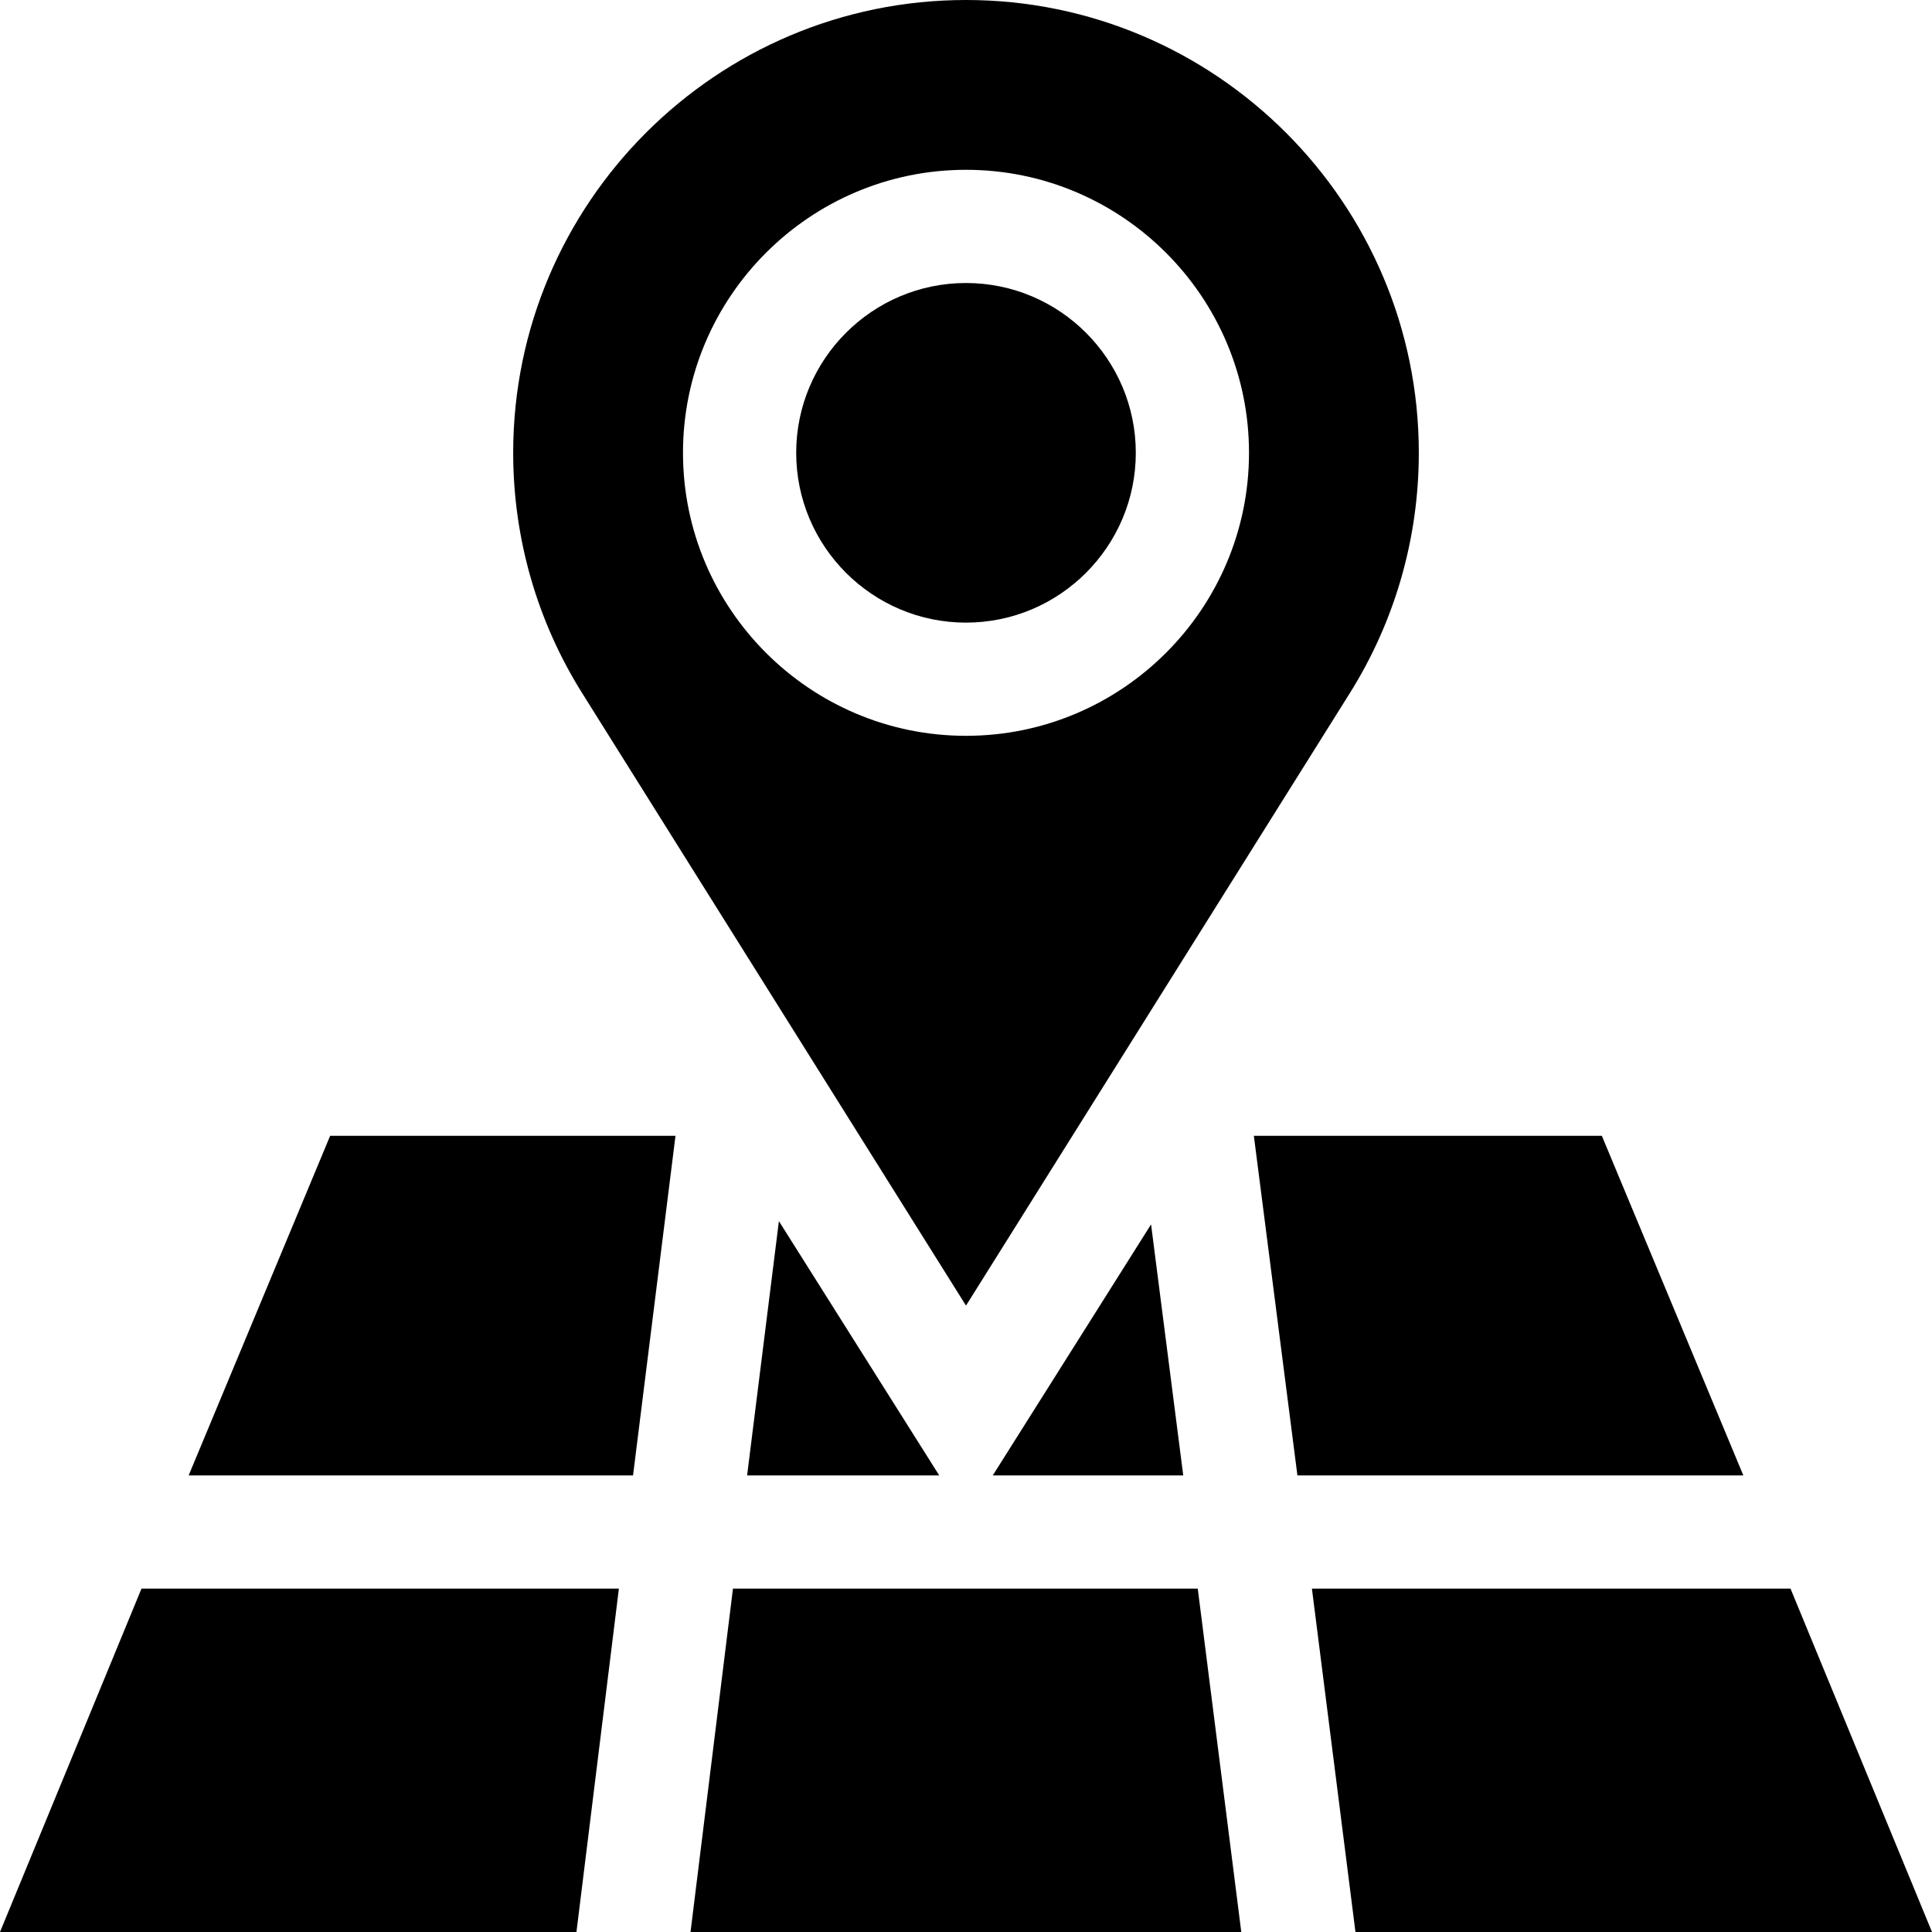
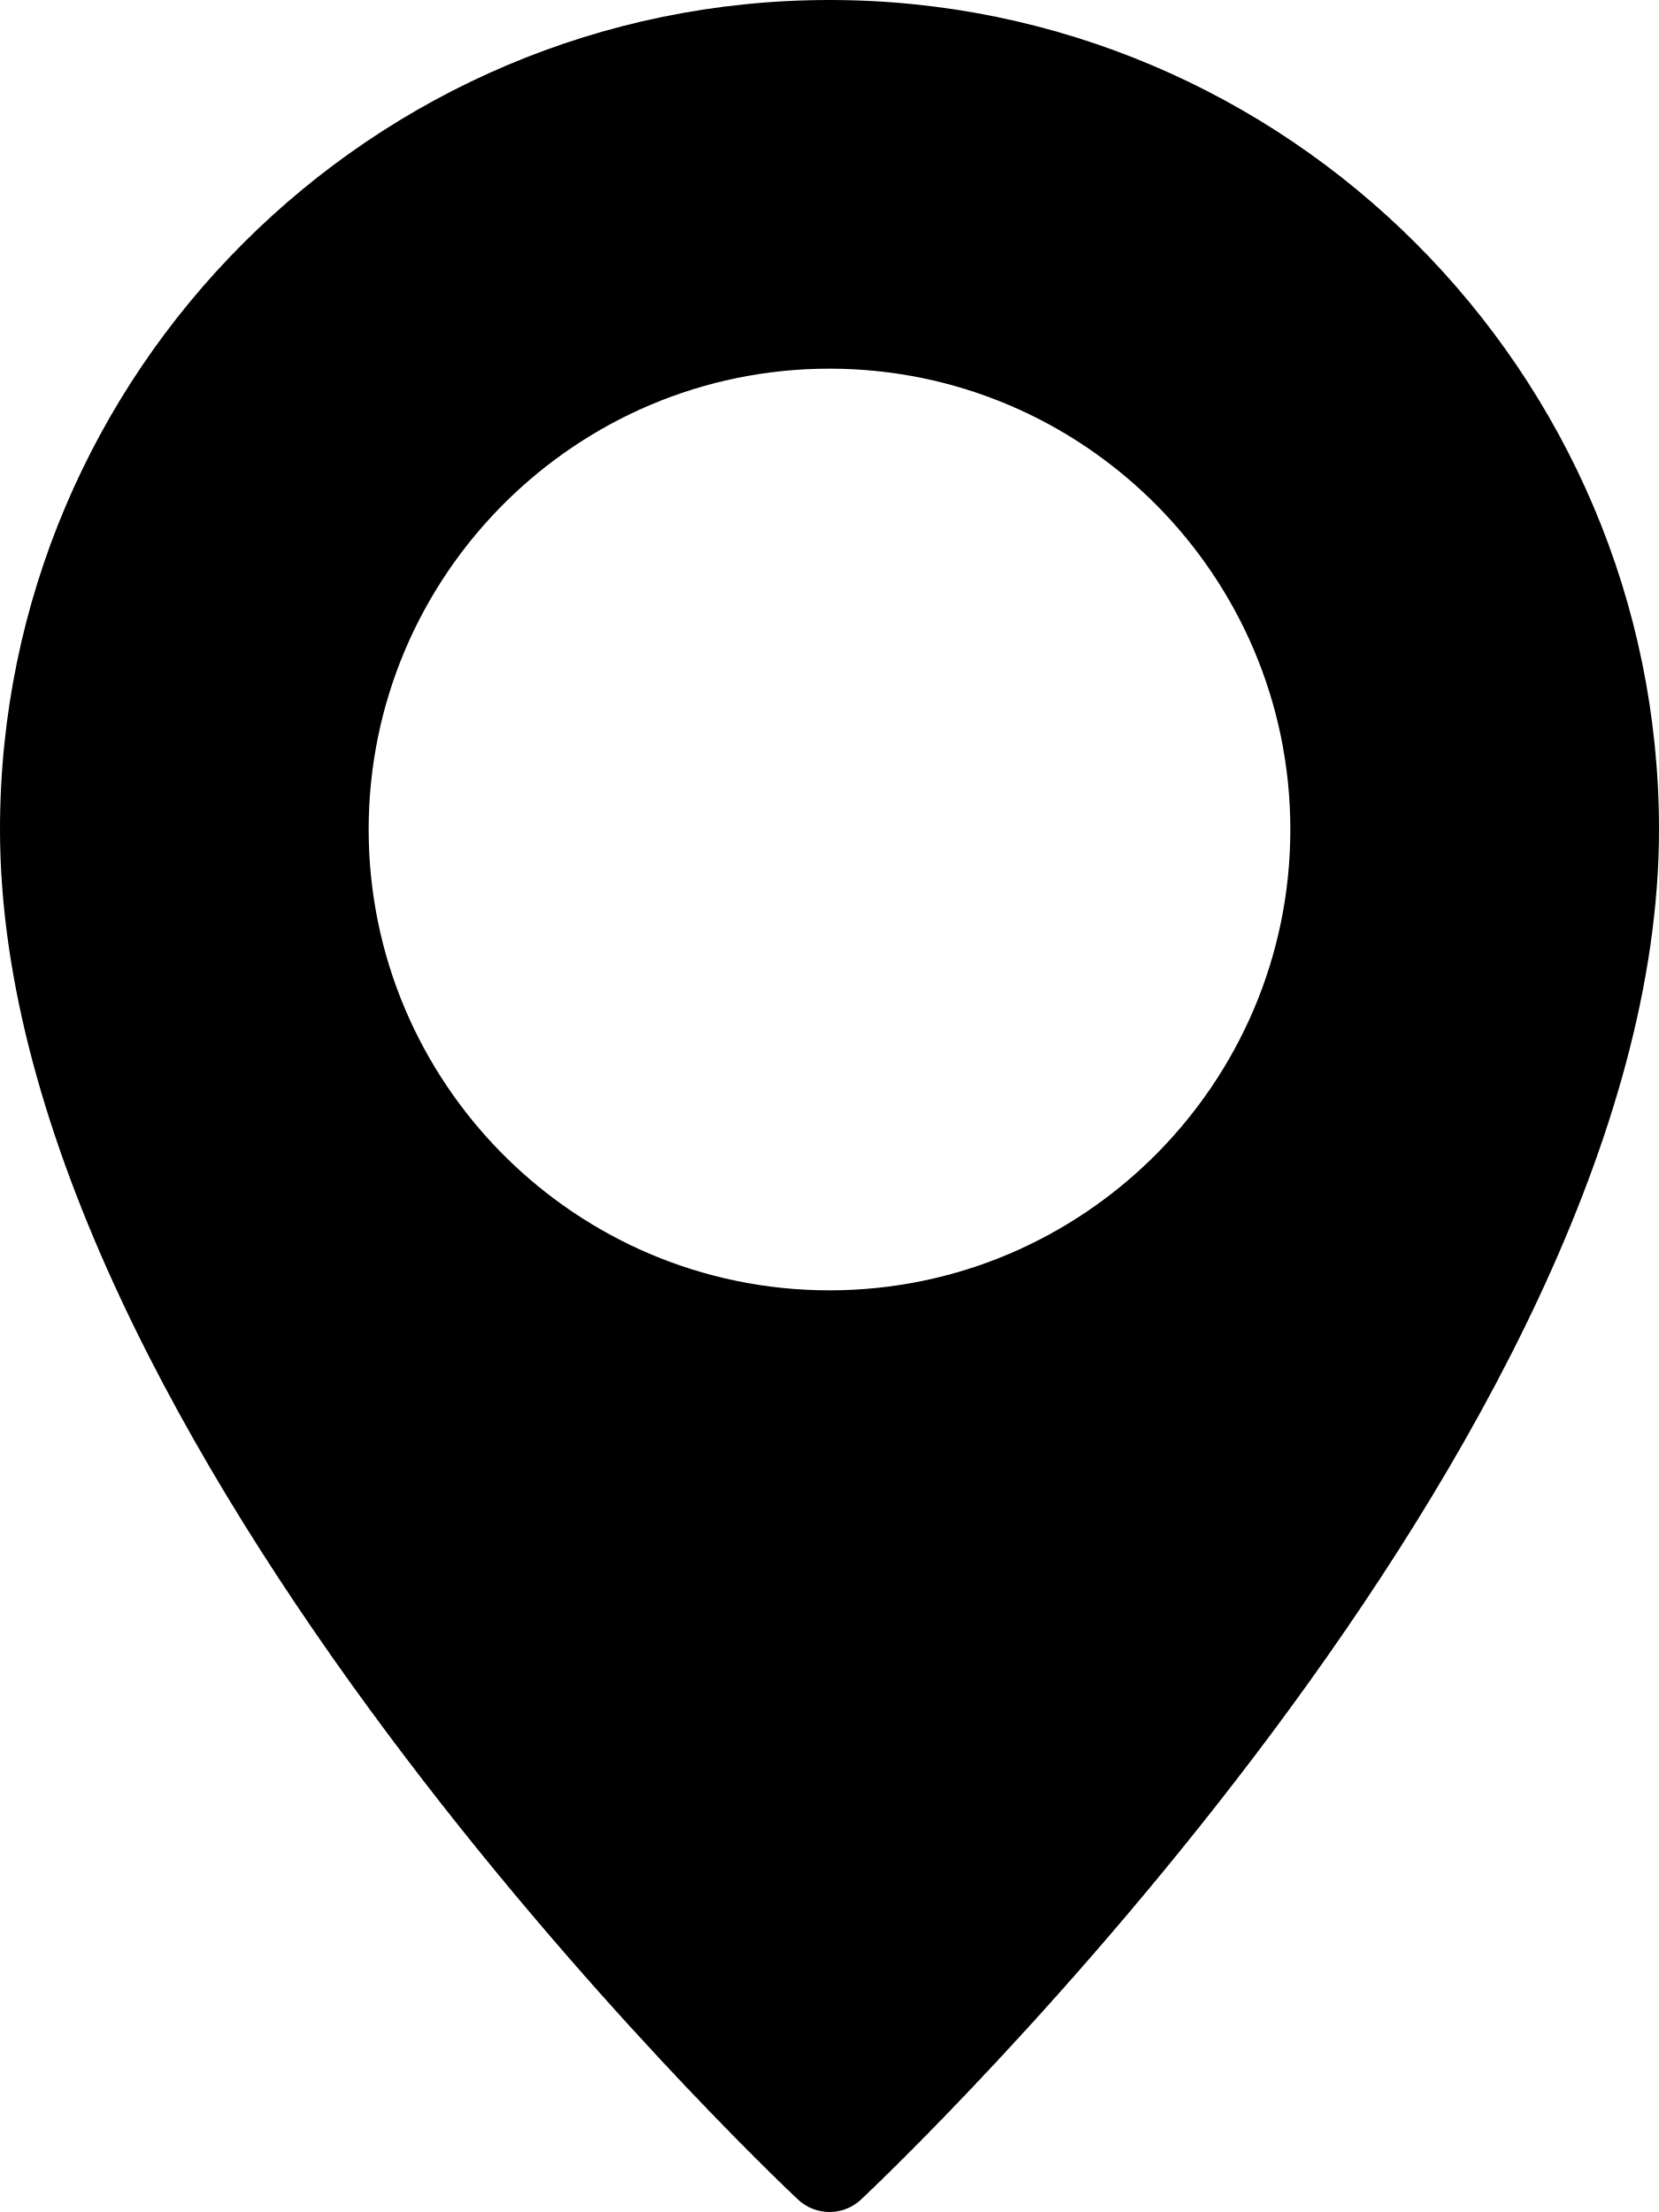
- <svg xmlns="http://www.w3.org/2000/svg" height="512pt" viewBox="0 0 512 512" width="512pt">
-   <path d="m256 75c-24.812 0-45 20.188-45 45s20.188 45 45 45 45-20.188 45-45-20.188-45-45-45zm0 0" />
-   <path d="m256 0c-66.168 0-120 53.832-120 120 0 22.691 6.371 44.797 18.43 63.926l101.57 162.074 101.57-162.074c12.059-19.129 18.43-41.234 18.43-63.926 0-66.168-53.832-120-120-120zm0 195c-41.352 0-75-33.648-75-75s33.648-75 75-75 75 33.648 75 75-33.648 75-75 75zm0 0" />
-   <path d="m182.996 512h145.957l-11.535-91h-123.176zm0 0" />
-   <path d="m197.992 391h50.914l-42.488-67.387zm0 0" />
-   <path d="m343.828 391h118.176l-37.5-90h-92.219zm0 0" />
-   <path d="m49.996 391h117.766l11.25-90h-91.516zm0 0" />
-   <path d="m263.094 391h50.477l-8.527-66.523zm0 0" />
-   <path d="m164.012 421h-126.516l-37.496 91h152.766zm0 0" />
-   <path d="m474.504 421h-126.832l11.539 91h152.789zm0 0" />
+ <svg xmlns="http://www.w3.org/2000/svg" width="384" height="512" viewBox="0 0 384 512" fill="none">
+   <path d="M192 0C86.125 0 0 86.135 0 192C0 333.646 177.146 502 184.688 509.104C186.75 511.031 189.375 512 192 512C194.625 512 197.25 511.031 199.313 509.104C206.854 502 384 333.646 384 192C384 86.135 297.875 0 192 0ZM192 298.667C133.187 298.667 85.333 250.813 85.333 192C85.333 133.187 133.188 85.333 192 85.333C250.812 85.333 298.667 133.188 298.667 192C298.667 250.812 250.813 298.667 192 298.667Z" fill="black" />
</svg>
